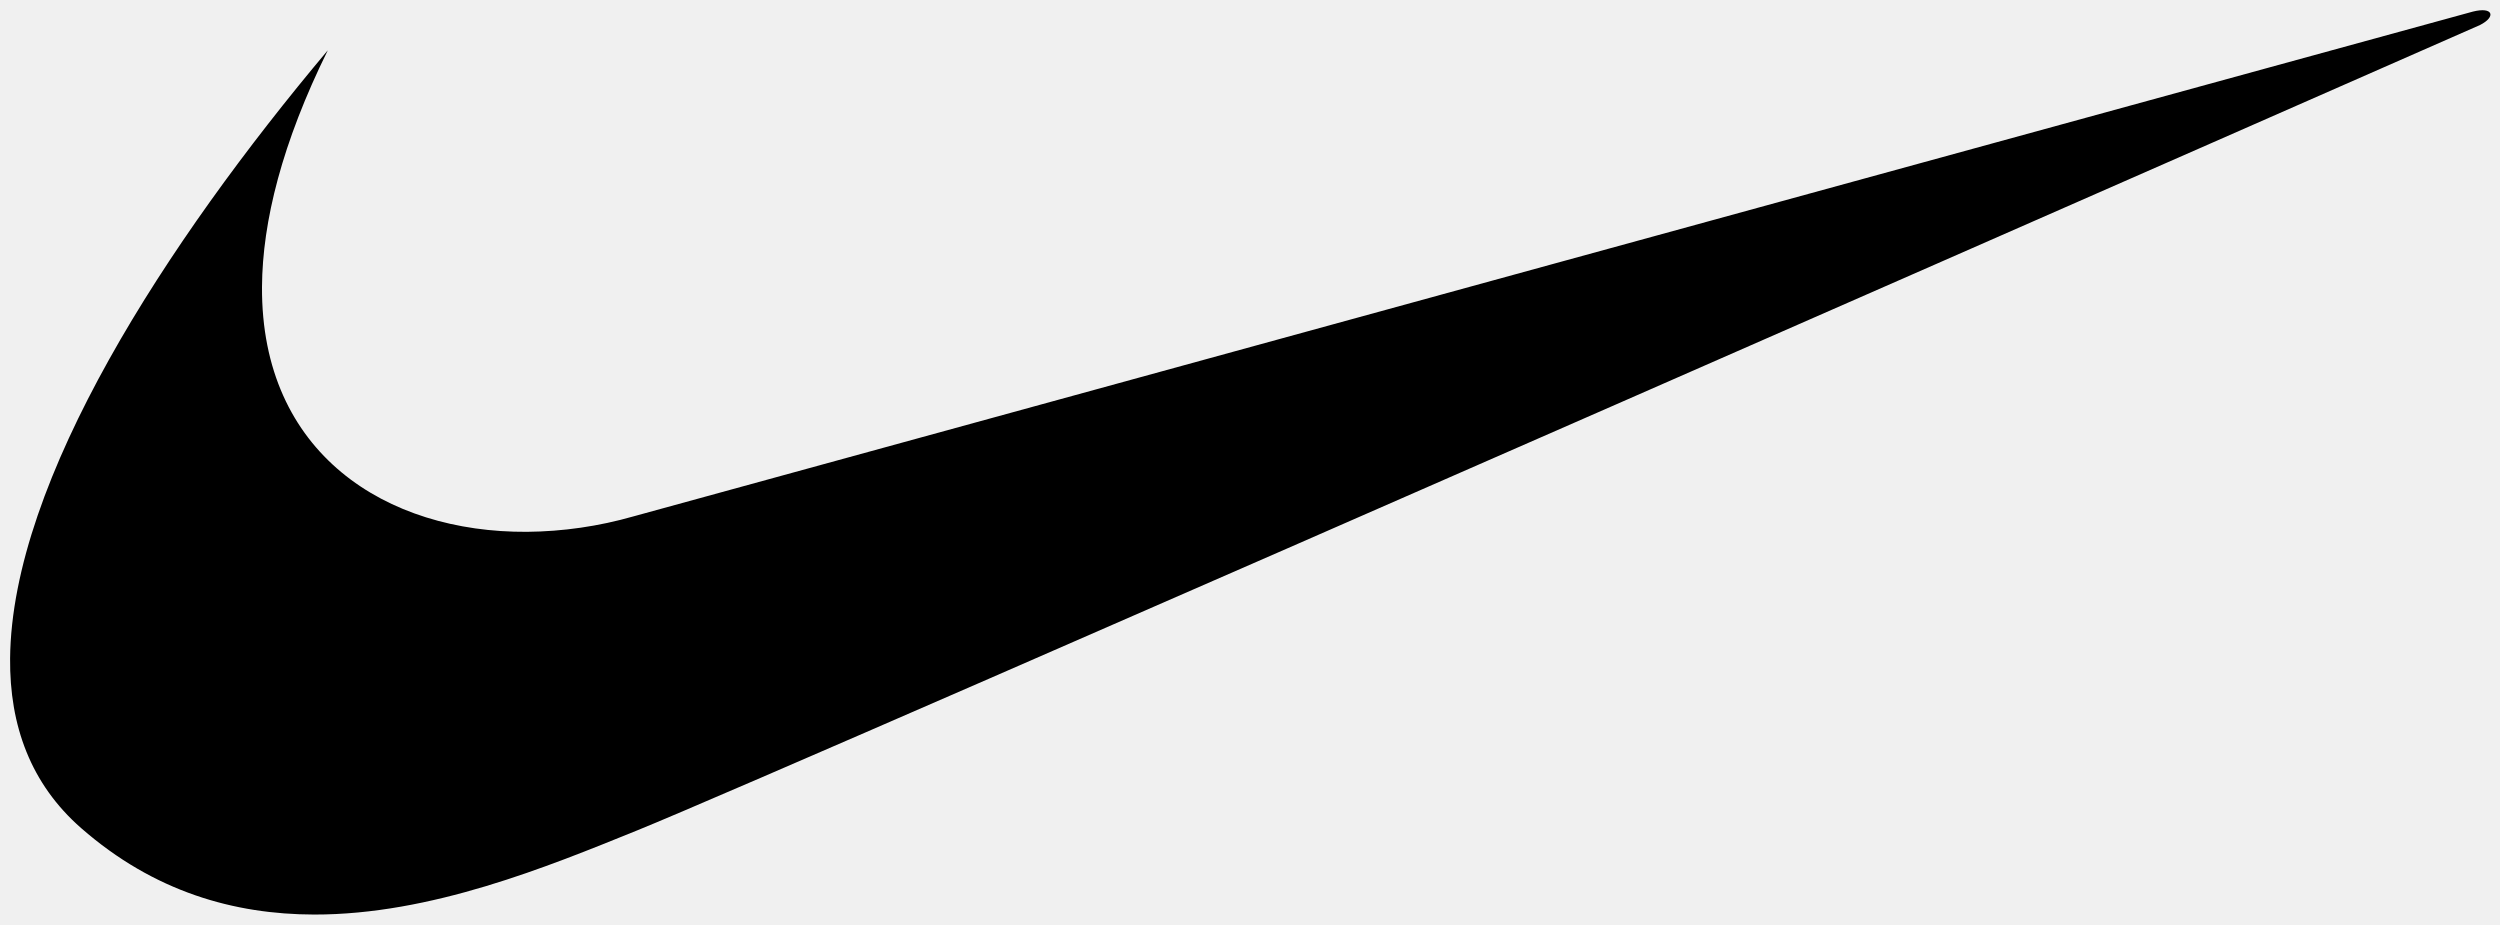
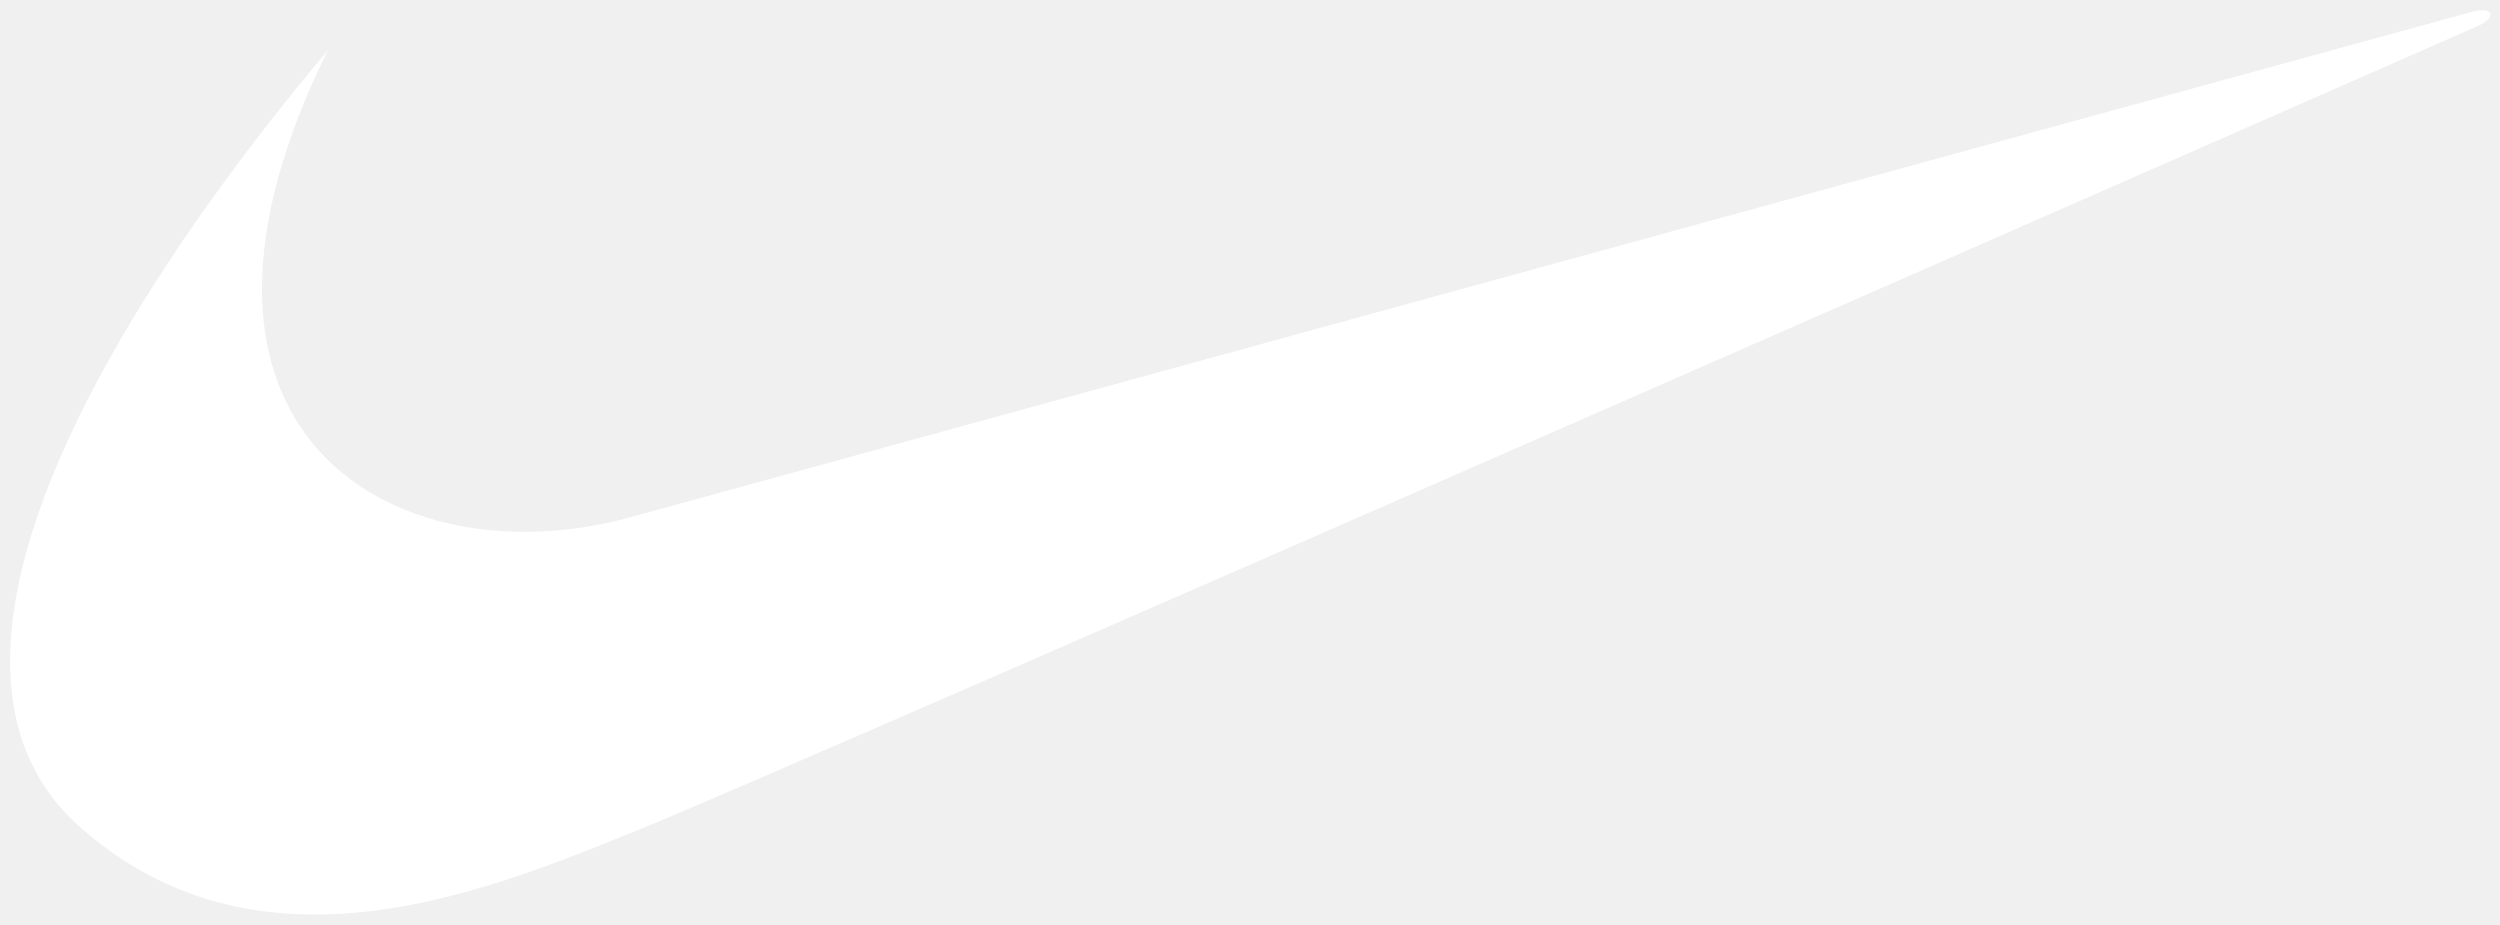
<svg xmlns="http://www.w3.org/2000/svg" width="100" height="37" viewBox="0 0 100 37" fill="none">
  <g clip-path="url(#clip0_57_2)">
    <mask id="mask0_57_2" style="mask-type:luminance" maskUnits="userSpaceOnUse" x="0" y="0" width="100" height="37">
      <path d="M100 0H0V37H100V0Z" fill="white" />
    </mask>
    <g mask="url(#mask0_57_2)">
-       <path fill-rule="evenodd" clip-rule="evenodd" d="M13.112 2.012C6.656 9.693 0.466 19.218 0.404 26.337C0.379 29.016 1.224 31.355 3.248 33.126C6.163 35.677 9.373 36.576 12.568 36.582C17.238 36.588 21.874 34.68 25.504 33.209C31.618 30.732 99.2 1.001 99.2 1.001C99.852 0.67 99.73 0.258 98.914 0.464C98.584 0.547 25.34 20.655 25.34 20.655C23.953 21.052 22.519 21.26 21.077 21.273C15.448 21.307 10.44 18.142 10.48 11.472C10.496 8.862 11.284 5.714 13.112 2.012Z" fill="black" />
+       <path fill-rule="evenodd" clip-rule="evenodd" d="M13.112 2.012C6.656 9.693 0.466 19.218 0.404 26.337C0.379 29.016 1.224 31.355 3.248 33.126C6.163 35.677 9.373 36.576 12.568 36.582C17.238 36.588 21.874 34.68 25.504 33.209C31.618 30.732 99.2 1.001 99.2 1.001C99.852 0.67 99.73 0.258 98.914 0.464C98.584 0.547 25.34 20.655 25.34 20.655C23.953 21.052 22.519 21.26 21.077 21.273C15.448 21.307 10.44 18.142 10.48 11.472C10.496 8.862 11.284 5.714 13.112 2.012Z" fill="white" />
    </g>
  </g>
  <defs>
    <clipPath id="clip0_57_2">
      <rect width="100" height="37" fill="white" />
    </clipPath>
  </defs>
</svg>
